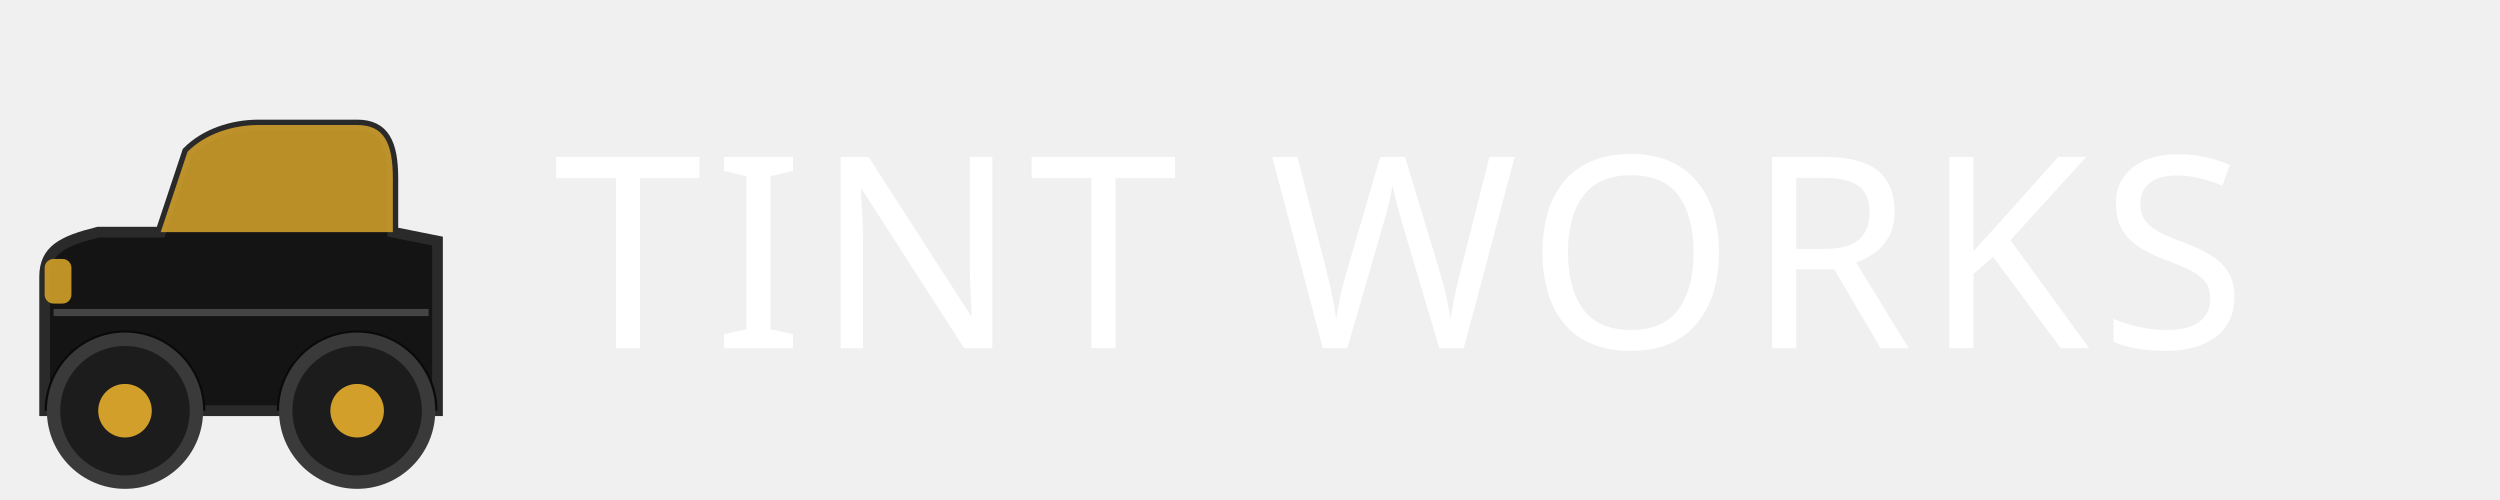
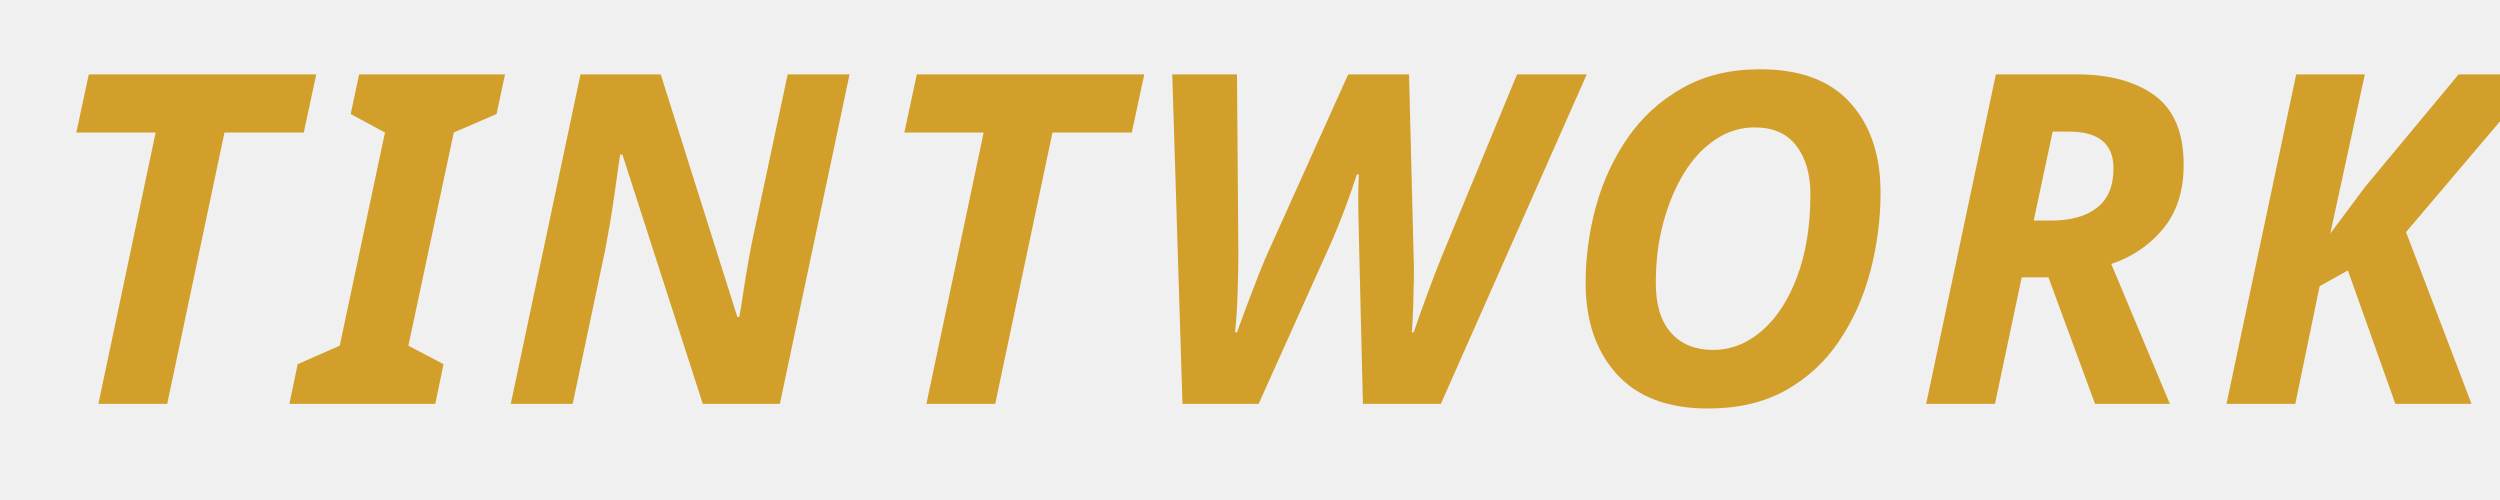
- <svg xmlns="http://www.w3.org/2000/svg" viewBox="0 0 280 56" width="280" height="56" role="img" aria-label="Tint Works">
-   <style>
-     .word { font-family: "Bebas Neue", "Impact", "Oswald", "Anton", system-ui, sans-serif; font-weight: 400; letter-spacing: 0.04em; fill: #ffffff; }
-   </style>
-   <g transform="translate(4,4)">
-     <path d="M 1,42 L 1,27 C 1,24 3,23 7,22 L 14,22 L 17,13 C 19,11 22,10 25,10 L 36,10 C 39,10 40,12 40,16 L 40,22 L 45,23 L 45,42 Z" fill="#141414" stroke="#2a2a2a" stroke-width="1.2" />
-     <path d="M 14,22 L 17,13 C 19,11 22,10 25,10 L 36,10 C 39,10 40,12 40,16 L 40,22 Z" fill="#d2a02a" opacity="0.88" />
-     <line x1="2" y1="31" x2="44" y2="31" stroke="#444" stroke-width="0.8" />
-     <path d="M 1,42 a 9,9 0 0,1 18,0" fill="#0A0A0A" />
-     <path d="M 27,42 a 9,9 0 0,1 18,0" fill="#0A0A0A" />
-     <circle cx="10" cy="42" r="8" fill="#1C1C1C" stroke="#3a3a3a" stroke-width="1.5" />
-     <circle cx="10" cy="42" r="3" fill="#d2a02a" />
-     <circle cx="36" cy="42" r="8" fill="#1C1C1C" stroke="#3a3a3a" stroke-width="1.5" />
-     <circle cx="36" cy="42" r="3" fill="#d2a02a" />
-     <rect x="1" y="25" width="3" height="5" rx="1" fill="#d2a02a" opacity="0.9" />
-   </g>
-   <text class="word" x="62" y="39" font-size="30">TINT WORKS</text>
+ <svg xmlns="http://www.w3.org/2000/svg" viewBox="0 0 260 52" width="260" height="52" role="img" aria-label="Tint Works">
+   <text x="4" y="42" font-family="'Bebas Neue', 'Impact', 'Oswald', 'Anton', system-ui, sans-serif" font-size="48" font-weight="700" font-style="italic" letter-spacing="2" fill="#d2a02a">TINTWORKS</text>
</svg>
